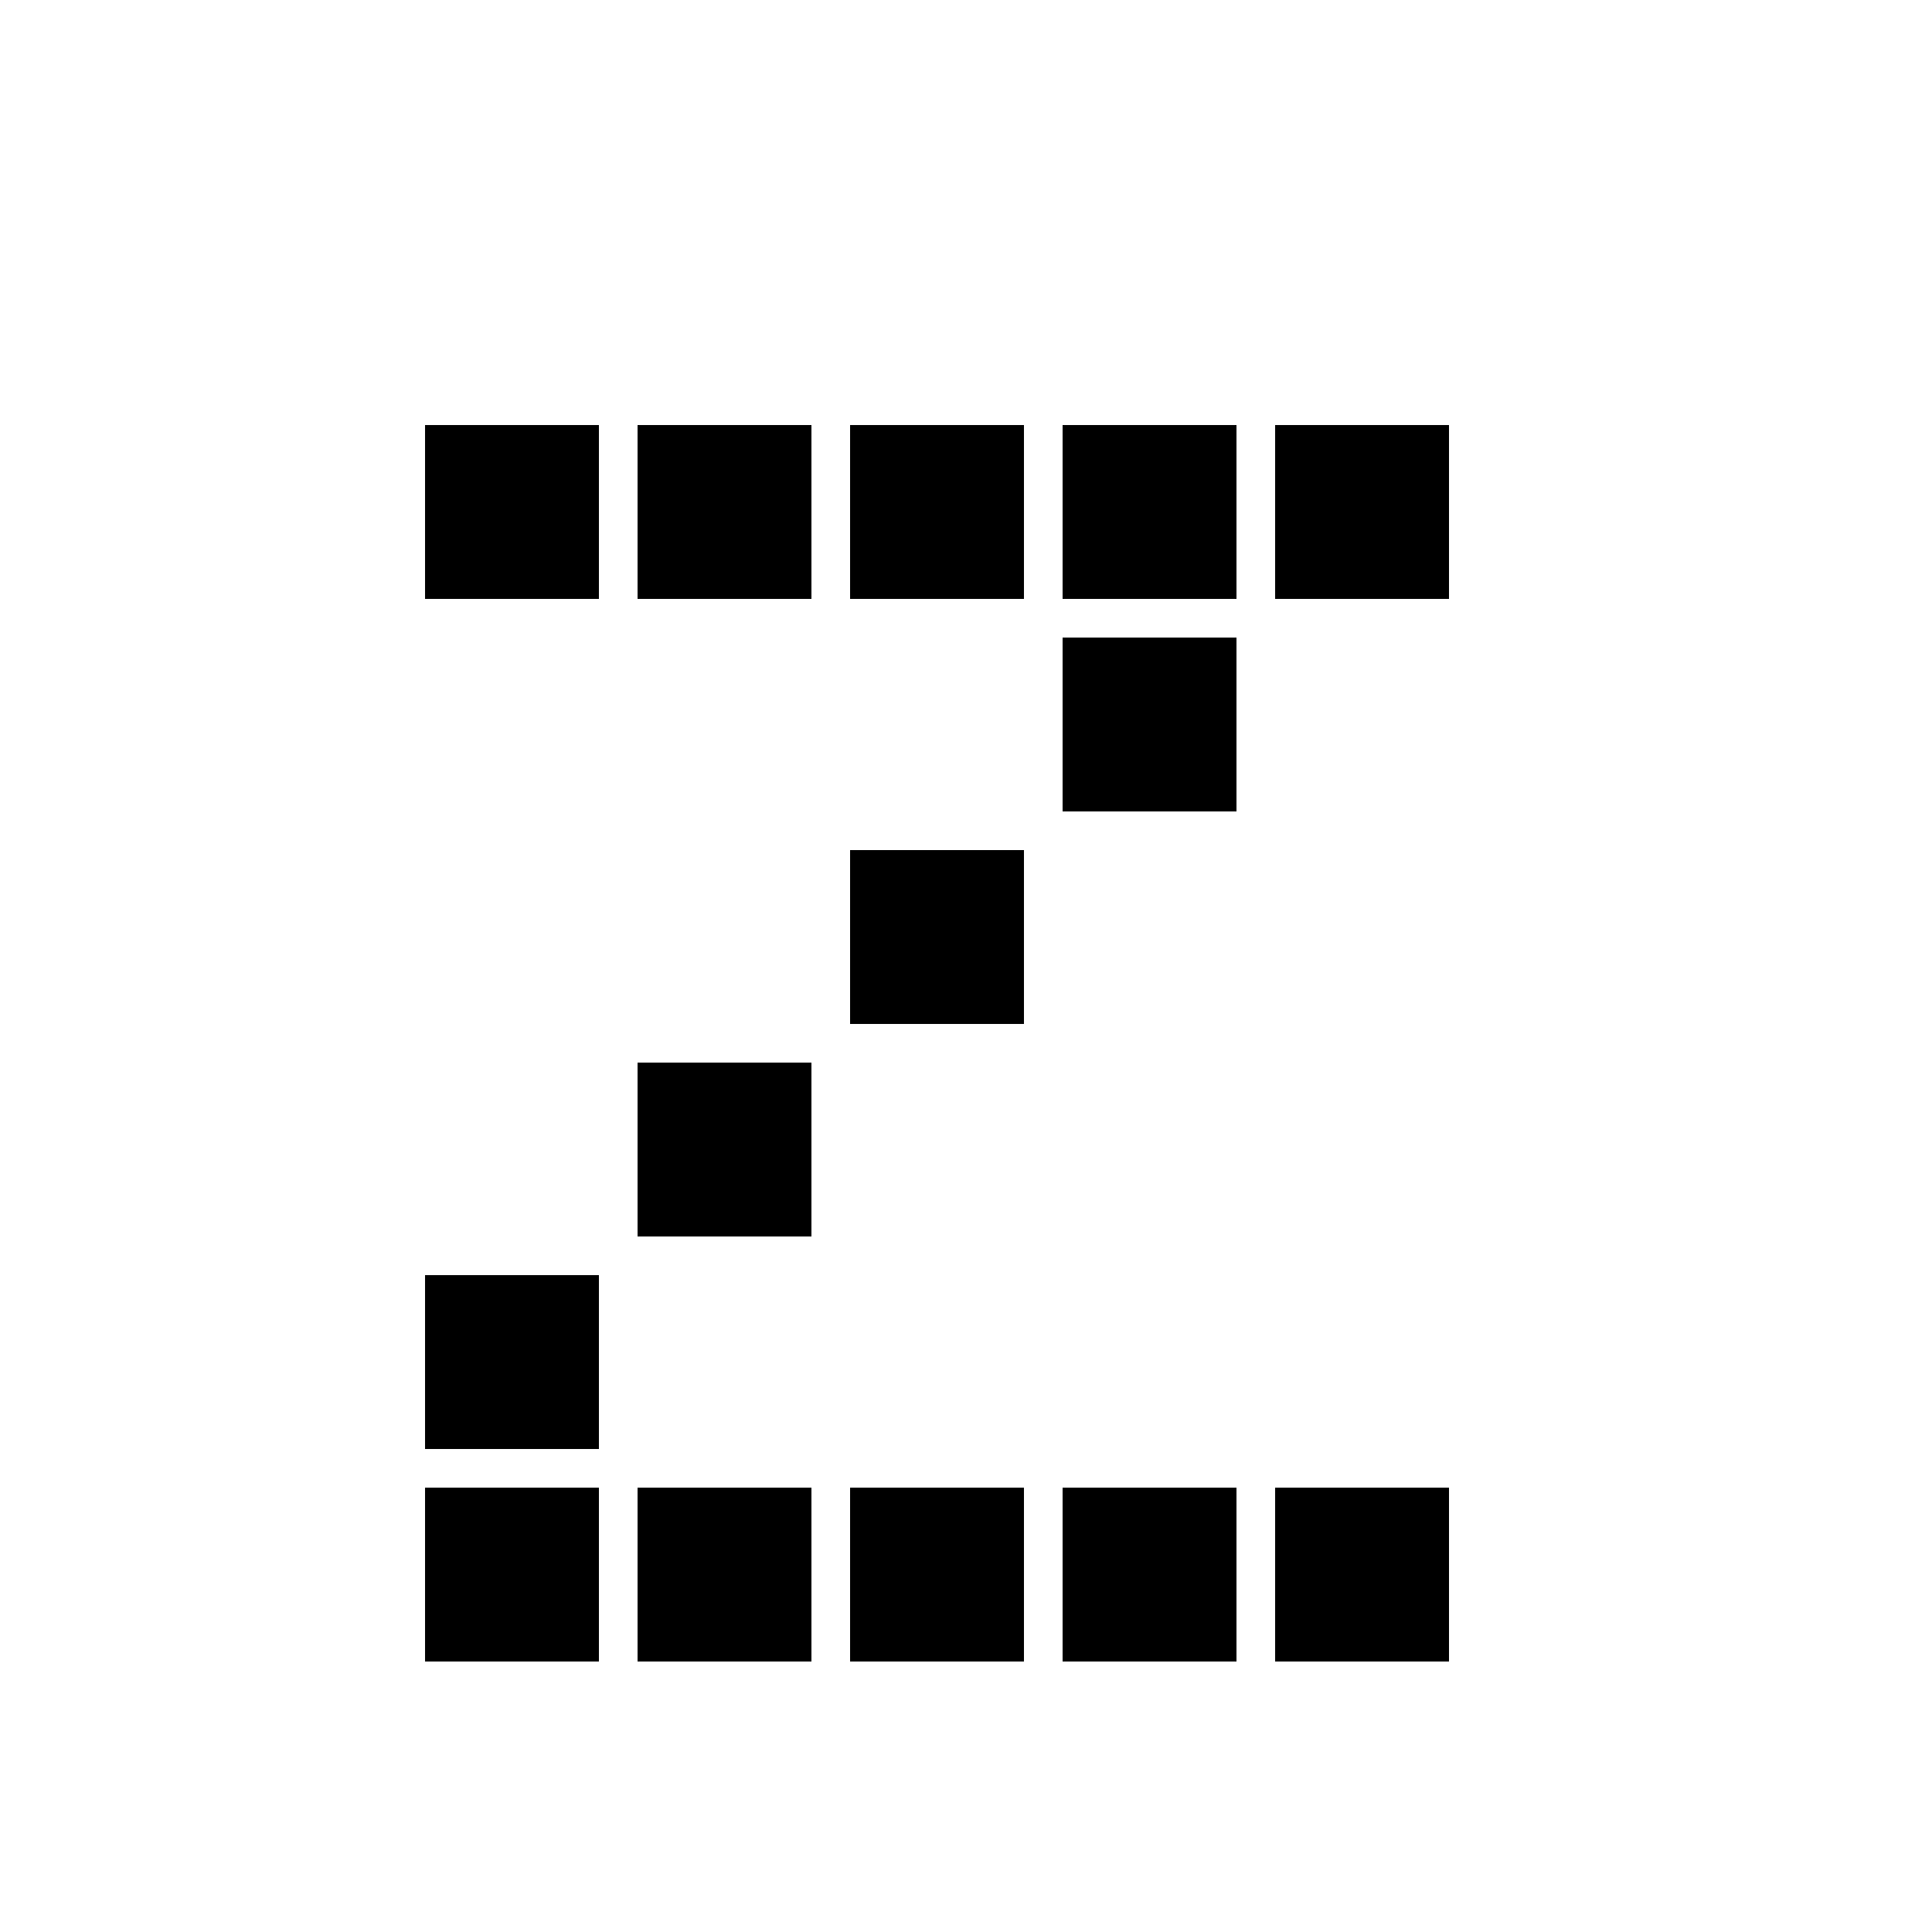
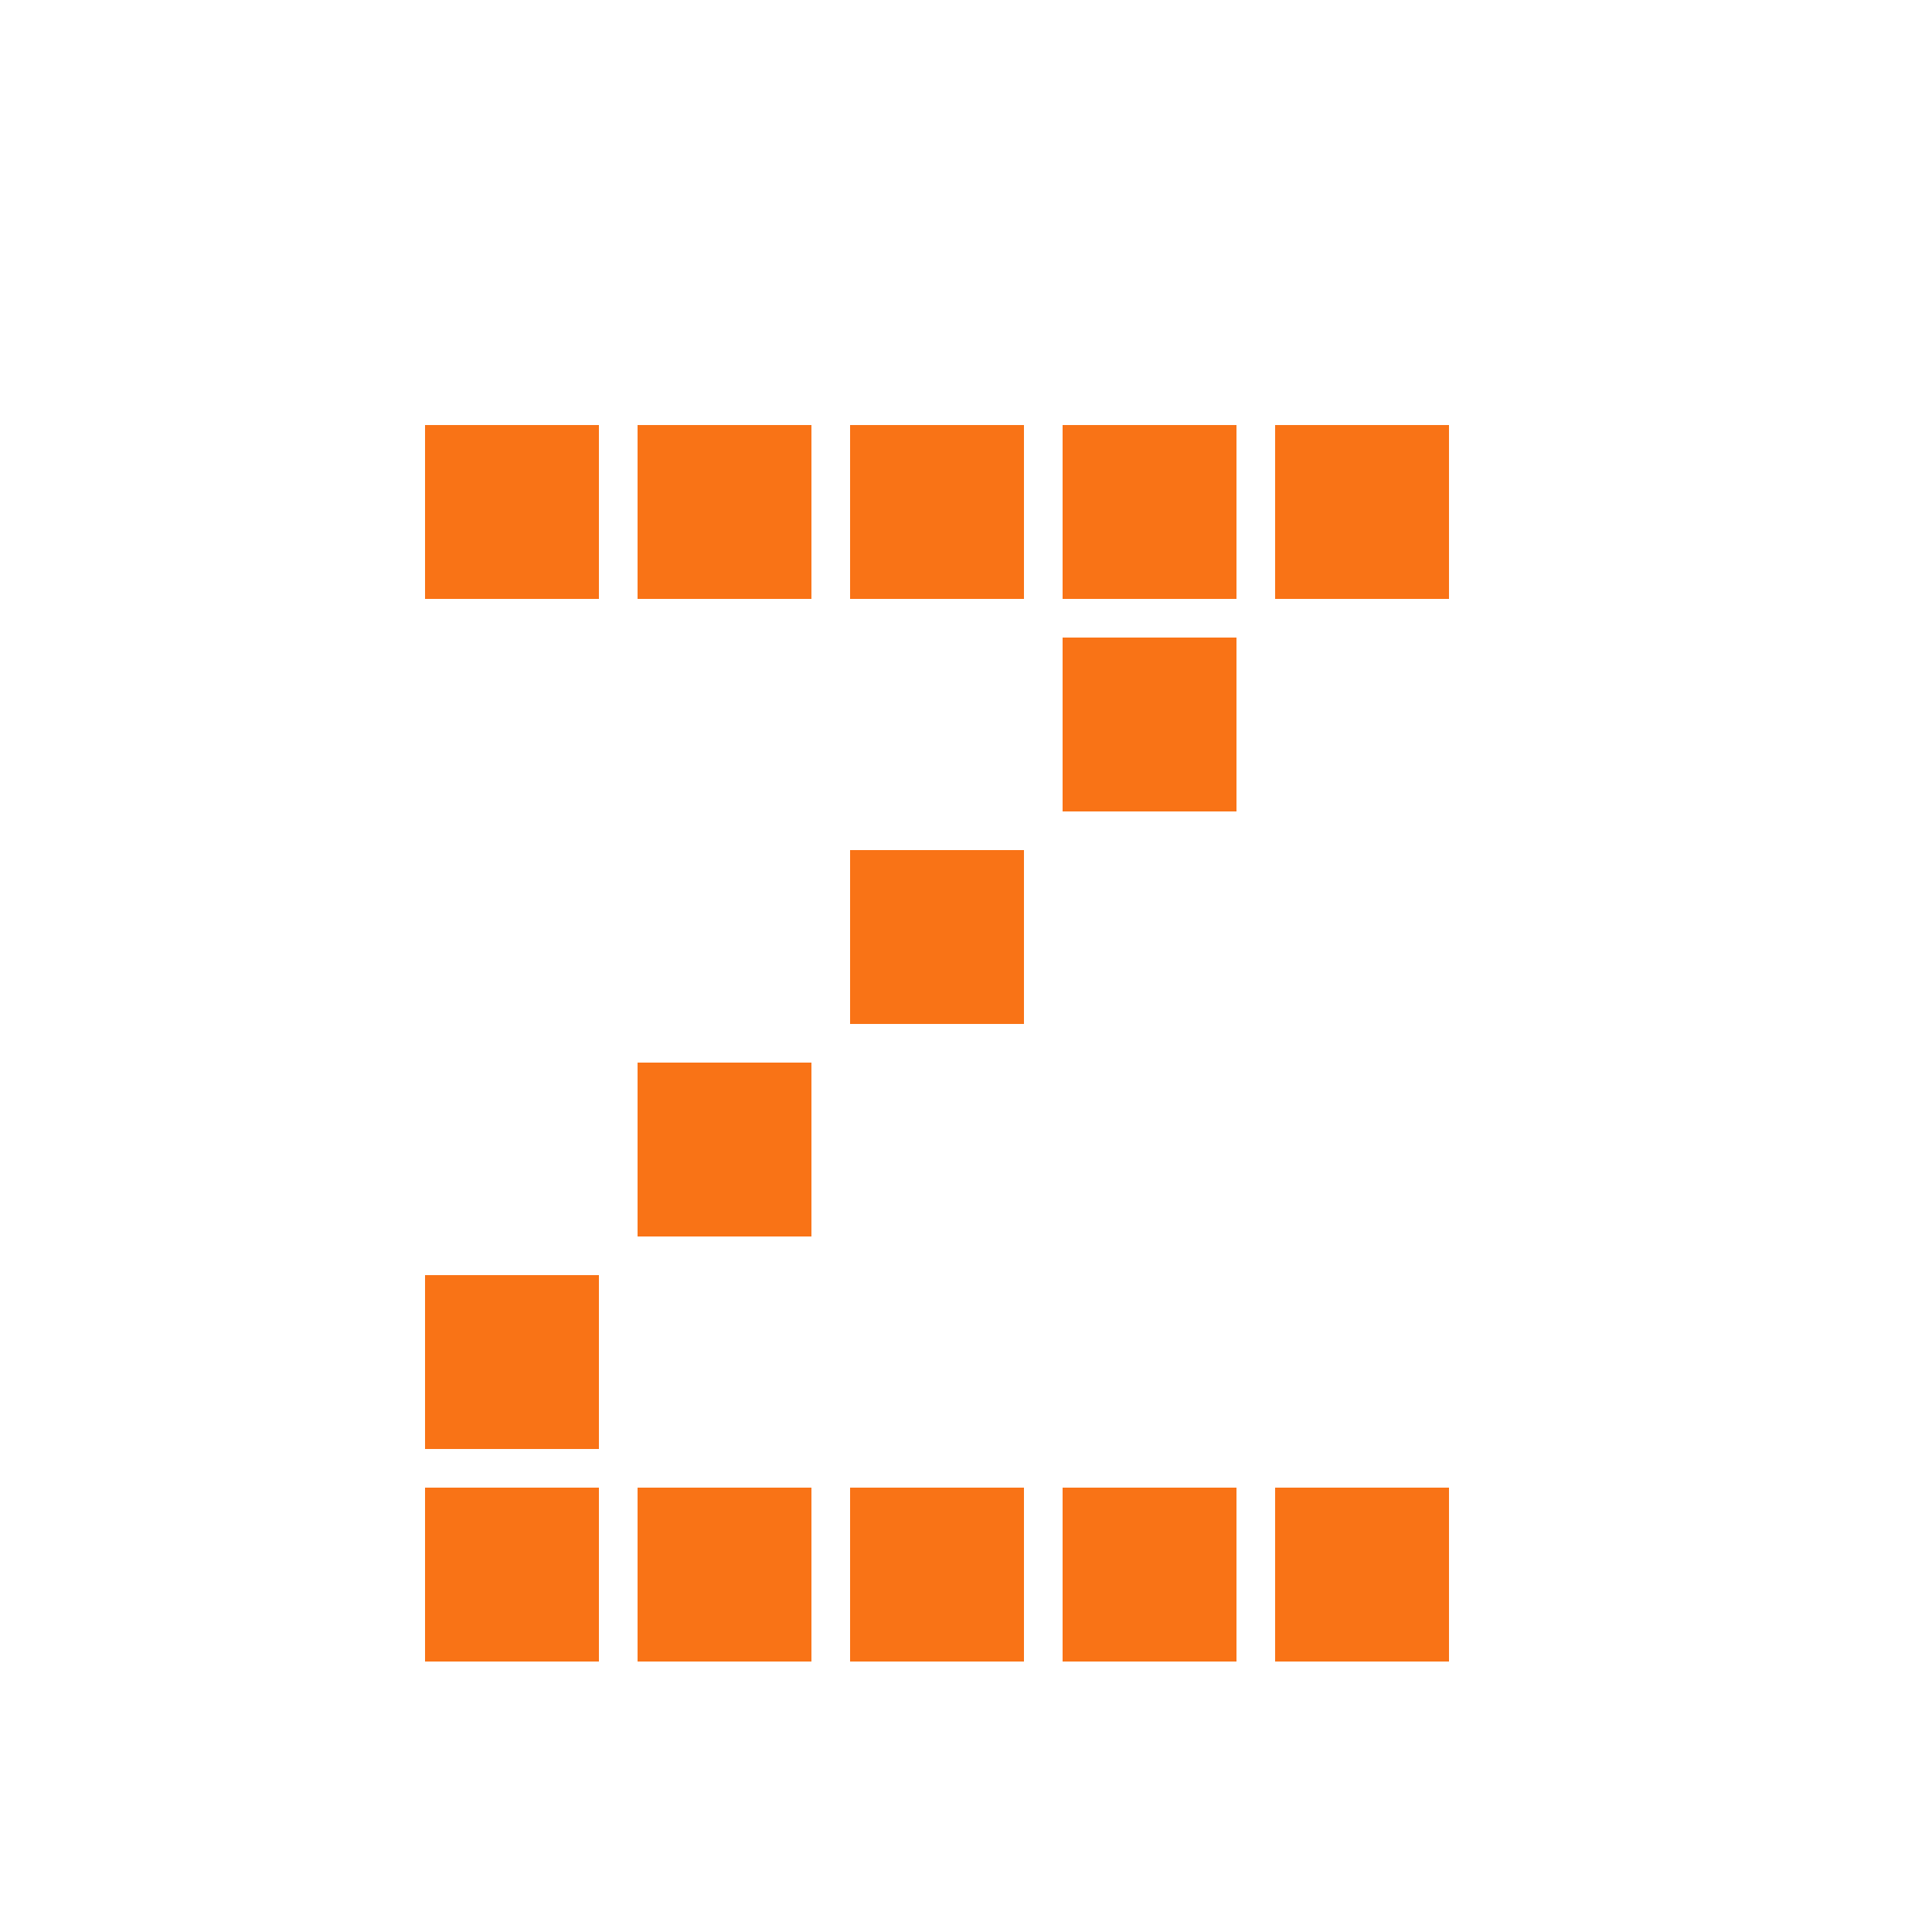
<svg xmlns="http://www.w3.org/2000/svg" viewBox="0 0 500 500" fill="none">
+   <style>rect { fill: #f97316; }</style>
  <rect x="110" y="110" width="45" height="45" fill="#000" />
  <rect x="165" y="110" width="45" height="45" fill="#000" />
  <rect x="220" y="110" width="45" height="45" fill="#000" />
  <rect x="275" y="110" width="45" height="45" fill="#000" />
  <rect x="330" y="110" width="45" height="45" fill="#000" />
  <rect x="275" y="165" width="45" height="45" fill="#000" />
  <rect x="220" y="220" width="45" height="45" fill="#000" />
  <rect x="165" y="275" width="45" height="45" fill="#000" />
  <rect x="110" y="330" width="45" height="45" fill="#000" />
  <rect x="110" y="385" width="45" height="45" fill="#000" />
  <rect x="165" y="385" width="45" height="45" fill="#000" />
  <rect x="220" y="385" width="45" height="45" fill="#000" />
  <rect x="275" y="385" width="45" height="45" fill="#000" />
  <rect x="330" y="385" width="45" height="45" fill="#000" />
</svg>
